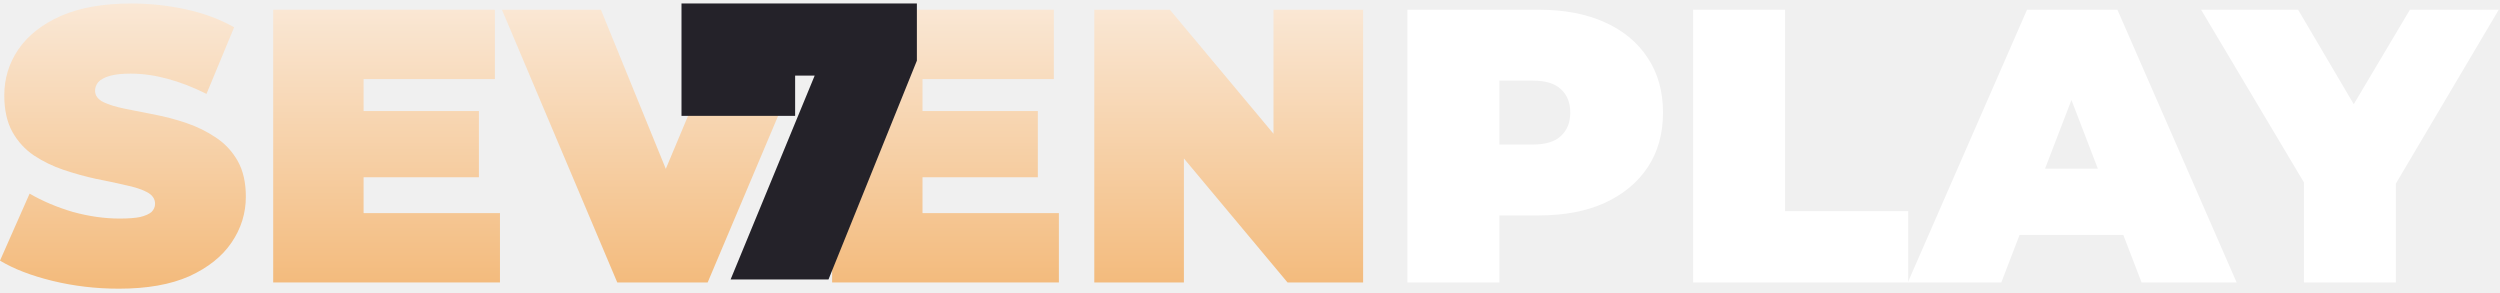
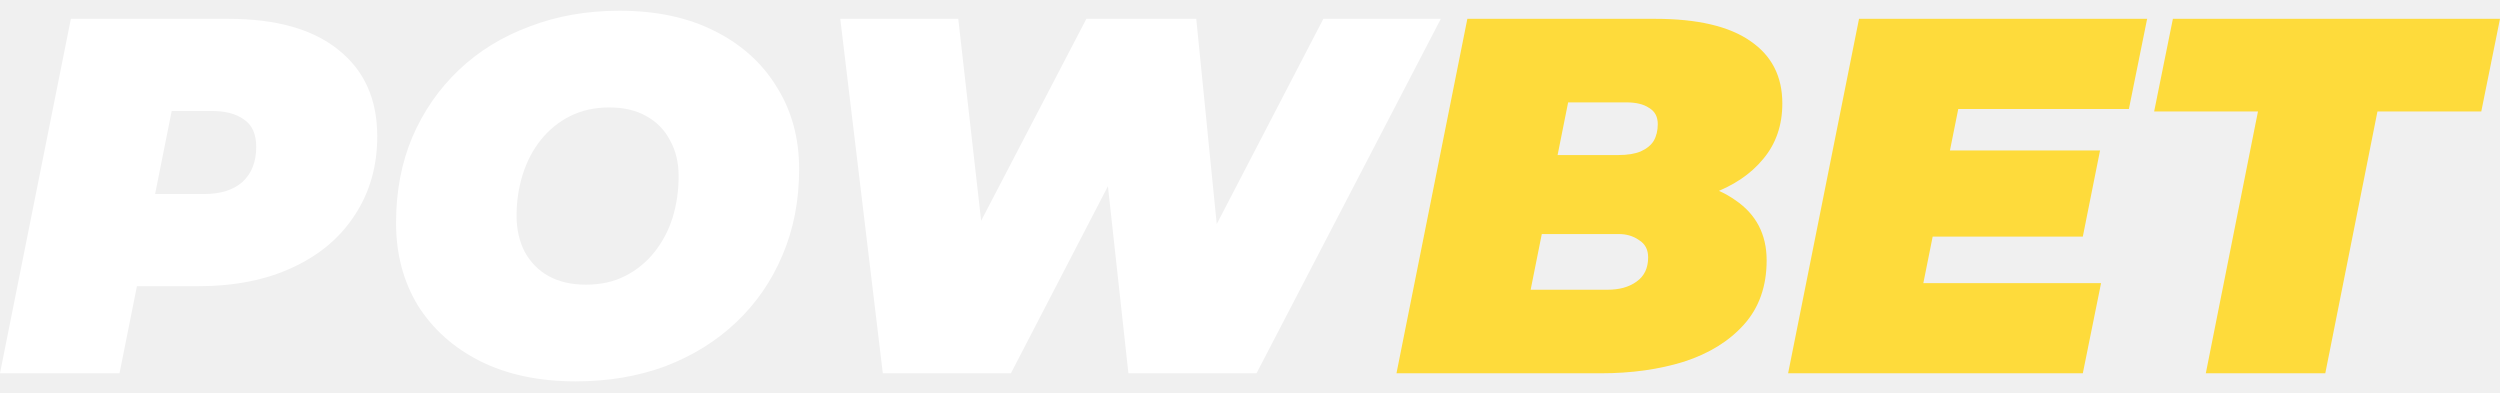
- <svg xmlns="http://www.w3.org/2000/svg" width="154" height="18" viewBox="0 0 154 18" fill="none">
-   <path d="M7.32 17.783C5.912 17.783 4.552 17.623 3.24 17.303C1.928 16.983 0.848 16.567 0 16.055L1.824 11.927C2.624 12.391 3.512 12.767 4.488 13.055C5.48 13.327 6.44 13.463 7.368 13.463C7.912 13.463 8.336 13.431 8.64 13.367C8.96 13.287 9.192 13.183 9.336 13.055C9.48 12.911 9.552 12.743 9.552 12.551C9.552 12.247 9.384 12.007 9.048 11.831C8.712 11.655 8.264 11.511 7.704 11.399C7.16 11.271 6.56 11.143 5.904 11.015C5.248 10.871 4.584 10.687 3.912 10.463C3.256 10.239 2.648 9.943 2.088 9.575C1.544 9.207 1.104 8.727 0.768 8.135C0.432 7.527 0.264 6.775 0.264 5.879C0.264 4.839 0.552 3.895 1.128 3.047C1.72 2.183 2.592 1.495 3.744 0.983C4.912 0.471 6.36 0.215 8.088 0.215C9.224 0.215 10.344 0.335 11.448 0.575C12.552 0.815 13.544 1.183 14.424 1.679L12.72 5.783C11.888 5.367 11.08 5.055 10.296 4.847C9.528 4.639 8.776 4.535 8.04 4.535C7.496 4.535 7.064 4.583 6.744 4.679C6.424 4.775 6.192 4.903 6.048 5.063C5.92 5.223 5.856 5.399 5.856 5.591C5.856 5.879 6.024 6.111 6.36 6.287C6.696 6.447 7.136 6.583 7.68 6.695C8.24 6.807 8.848 6.927 9.504 7.055C10.176 7.183 10.84 7.359 11.496 7.583C12.152 7.807 12.752 8.103 13.296 8.471C13.856 8.839 14.304 9.319 14.64 9.911C14.976 10.503 15.144 11.239 15.144 12.119C15.144 13.143 14.848 14.087 14.256 14.951C13.68 15.799 12.816 16.487 11.664 17.015C10.512 17.527 9.064 17.783 7.32 17.783Z" fill="url(#paint0_linear_5558_21053)" />
-   <path d="M22.013 6.839H29.501V10.919H22.013V6.839ZM22.397 13.127H30.797V17.399H16.829V0.599H30.485V4.871H22.397V13.127Z" fill="url(#paint1_linear_5558_21053)" />
-   <path d="M38.023 17.399L30.919 0.599H37.016L42.8 14.783H39.175L45.127 0.599H50.696L43.592 17.399H38.023Z" fill="url(#paint2_linear_5558_21053)" />
-   <path d="M56.443 6.839H63.931V10.919H56.443V6.839ZM56.827 13.127H65.227V17.399H51.259V0.599H64.915V4.871H56.827V13.127Z" fill="url(#paint3_linear_5558_21053)" />
-   <path d="M67.408 17.399V0.599H72.064L80.608 10.823H78.448V0.599H83.968V17.399H79.312L70.768 7.175H72.928V17.399H67.408Z" fill="url(#paint4_linear_5558_21053)" />
-   <path d="M86.697 17.399V0.599H94.785C96.353 0.599 97.705 0.855 98.841 1.367C99.993 1.879 100.881 2.615 101.505 3.575C102.129 4.519 102.441 5.639 102.441 6.935C102.441 8.231 102.129 9.351 101.505 10.295C100.881 11.239 99.993 11.975 98.841 12.503C97.705 13.015 96.353 13.271 94.785 13.271H89.841L92.361 10.847V17.399H86.697ZM92.361 11.471L89.841 8.903H94.425C95.209 8.903 95.785 8.727 96.153 8.375C96.537 8.023 96.729 7.543 96.729 6.935C96.729 6.327 96.537 5.847 96.153 5.495C95.785 5.143 95.209 4.967 94.425 4.967H89.841L92.361 2.399V11.471Z" fill="white" />
-   <path d="M104.298 17.399V0.599H109.962V13.007H117.546V17.399H104.298Z" fill="white" />
-   <path d="M117.521 17.399L124.865 0.599H130.433L137.777 17.399H131.921L126.497 3.287H128.705L123.281 17.399H117.521ZM121.889 14.471L123.329 10.391H131.057L132.497 14.471H121.889Z" fill="white" />
-   <path d="M141.923 17.399V10.031L143.219 13.415L135.587 0.599H141.563L146.723 9.359H143.243L148.451 0.599H153.923L146.339 13.415L147.587 10.031V17.399H141.923Z" fill="white" />
-   <path d="M45.005 17.215L51.175 2.255L52.647 4.659H44.888L48.98 2.061V7.136H41.98V0.215H56.48V3.736L51.035 17.215H45.005Z" fill="#242229" />
-   <defs>
-     <linearGradient id="paint0_linear_5558_21053" x1="76.961" y1="0.215" x2="76.961" y2="17.783" gradientUnits="userSpaceOnUse">
-       <stop stop-color="#FAE8D6" />
-       <stop offset="1" stop-color="#F3BA7B" />
-     </linearGradient>
-     <linearGradient id="paint1_linear_5558_21053" x1="76.961" y1="0.215" x2="76.961" y2="17.783" gradientUnits="userSpaceOnUse">
-       <stop stop-color="#FAE8D6" />
-       <stop offset="1" stop-color="#F3BA7B" />
-     </linearGradient>
-     <linearGradient id="paint2_linear_5558_21053" x1="76.961" y1="0.215" x2="76.961" y2="17.783" gradientUnits="userSpaceOnUse">
-       <stop stop-color="#FAE8D6" />
-       <stop offset="1" stop-color="#F3BA7B" />
-     </linearGradient>
-     <linearGradient id="paint3_linear_5558_21053" x1="76.961" y1="0.215" x2="76.961" y2="17.783" gradientUnits="userSpaceOnUse">
-       <stop stop-color="#FAE8D6" />
-       <stop offset="1" stop-color="#F3BA7B" />
-     </linearGradient>
-     <linearGradient id="paint4_linear_5558_21053" x1="76.961" y1="0.215" x2="76.961" y2="17.783" gradientUnits="userSpaceOnUse">
-       <stop stop-color="#FAE8D6" />
-       <stop offset="1" stop-color="#F3BA7B" />
-     </linearGradient>
-   </defs>
+ <svg xmlns="http://www.w3.org/2000/svg" width="102" height="16" viewBox="0 0 102 16" fill="none">
+   <path d="M0 15.23L2.892 0.768H9.318C11.26 0.768 12.754 1.188 13.801 2.028C14.861 2.868 15.392 4.046 15.392 5.561C15.392 6.773 15.089 7.841 14.483 8.763C13.89 9.686 13.043 10.402 11.941 10.912C10.853 11.422 9.566 11.677 8.078 11.677H3.409L6.012 9.549L4.876 15.23H0ZM5.888 10.127L4.173 7.916H8.326C9.001 7.916 9.524 7.751 9.896 7.421C10.268 7.076 10.454 6.601 10.454 5.995C10.454 5.472 10.289 5.1 9.958 4.879C9.641 4.645 9.201 4.528 8.636 4.528H4.855L7.458 2.256L5.888 10.127Z" fill="white" />
+   <path d="M23.494 15.56C21.992 15.56 20.691 15.285 19.589 14.734C18.501 14.183 17.654 13.426 17.048 12.462C16.456 11.484 16.159 10.361 16.159 9.094C16.159 7.813 16.38 6.649 16.82 5.602C17.275 4.542 17.909 3.626 18.721 2.855C19.534 2.083 20.498 1.491 21.614 1.078C22.729 0.651 23.948 0.438 25.27 0.438C26.772 0.438 28.066 0.713 29.154 1.264C30.256 1.815 31.103 2.579 31.696 3.557C32.302 4.521 32.605 5.637 32.605 6.904C32.605 8.185 32.377 9.356 31.923 10.416C31.482 11.463 30.855 12.372 30.043 13.143C29.23 13.915 28.266 14.514 27.151 14.941C26.035 15.354 24.816 15.56 23.494 15.56ZM23.907 11.614C24.513 11.614 25.043 11.497 25.498 11.263C25.966 11.029 26.365 10.706 26.696 10.292C27.026 9.879 27.274 9.411 27.44 8.887C27.605 8.35 27.688 7.786 27.688 7.193C27.688 6.629 27.571 6.14 27.336 5.726C27.116 5.299 26.792 4.969 26.365 4.735C25.952 4.501 25.45 4.384 24.857 4.384C24.265 4.384 23.735 4.501 23.266 4.735C22.798 4.969 22.399 5.293 22.068 5.706C21.738 6.119 21.49 6.594 21.324 7.131C21.159 7.655 21.076 8.213 21.076 8.805C21.076 9.356 21.187 9.845 21.407 10.272C21.641 10.699 21.965 11.029 22.378 11.263C22.805 11.497 23.315 11.614 23.907 11.614Z" fill="white" />
+   <path d="M36.019 15.23L34.283 0.768H39.097L40.481 12.978H37.961L44.324 0.768H48.807L50.026 12.978H47.65L53.993 0.768H58.786L51.266 15.23H46.039L44.944 5.231H46.431L41.245 15.23H36.019Z" fill="white" />
+   <path d="M56.976 15.23L59.868 0.768H67.533C69.255 0.768 70.55 1.071 71.417 1.677C72.285 2.269 72.719 3.116 72.719 4.218C72.719 5.114 72.457 5.871 71.934 6.491C71.424 7.111 70.715 7.586 69.806 7.916C68.911 8.233 67.878 8.392 66.707 8.392L67.327 7.276C68.8 7.276 69.957 7.572 70.798 8.164C71.651 8.743 72.079 9.562 72.079 10.623C72.079 11.683 71.769 12.558 71.149 13.247C70.543 13.921 69.73 14.424 68.711 14.755C67.692 15.072 66.562 15.23 65.323 15.23H56.976ZM62.451 11.821H65.591C66.073 11.821 66.466 11.711 66.769 11.491C67.086 11.27 67.244 10.94 67.244 10.499C67.244 10.182 67.12 9.948 66.872 9.796C66.638 9.631 66.363 9.549 66.046 9.549H62.575L63.215 6.326H66.025C66.397 6.326 66.7 6.277 66.934 6.181C67.182 6.071 67.361 5.926 67.471 5.747C67.582 5.554 67.637 5.327 67.637 5.065C67.637 4.762 67.52 4.542 67.285 4.404C67.065 4.253 66.755 4.177 66.356 4.177H63.98L62.451 11.821Z" fill="#FEDB3B" />
+   <path d="M79.236 6.14H85.682L84.979 9.652H78.533L79.236 6.14ZM78.472 11.553H85.723L84.979 15.23H72.955L75.848 0.768H87.603L86.859 4.446H79.897L78.472 11.553Z" fill="#FEDB3B" />
+   <path d="M89.997 15.23L92.125 4.549H87.889L88.654 0.768H102L101.236 4.549H97L94.872 15.23H89.997Z" fill="#FEDB3B" />
</svg>
